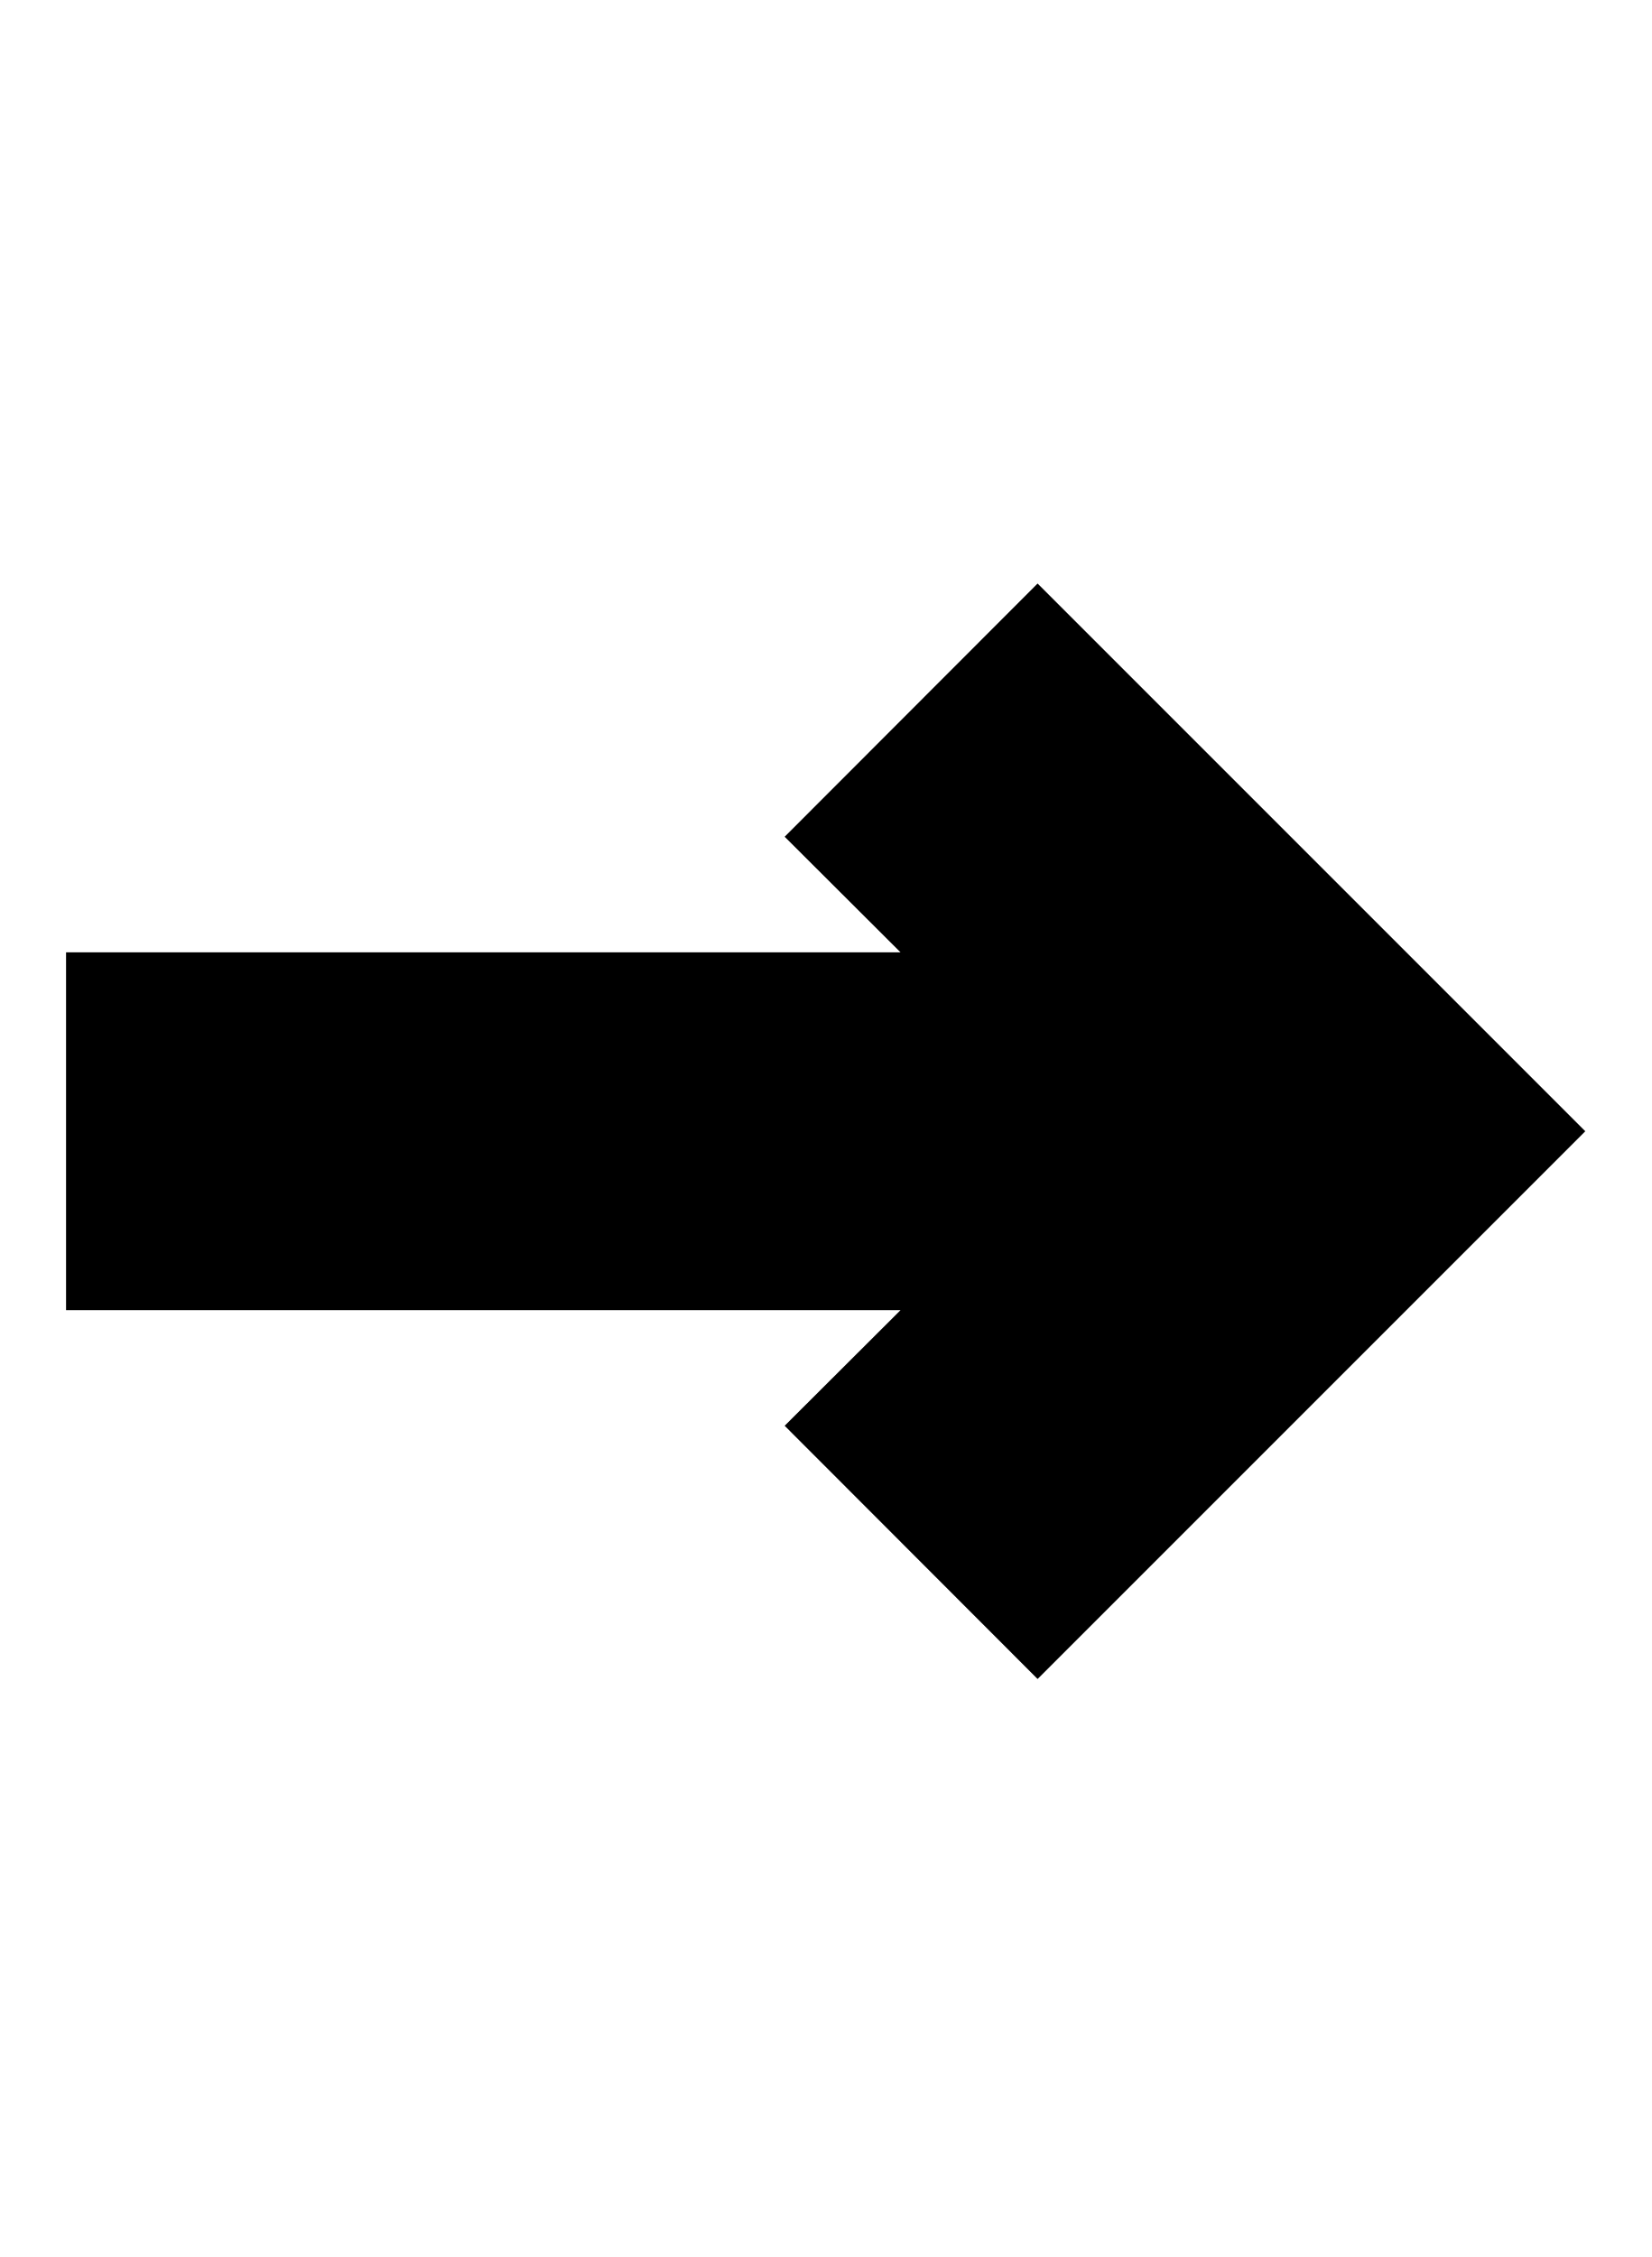
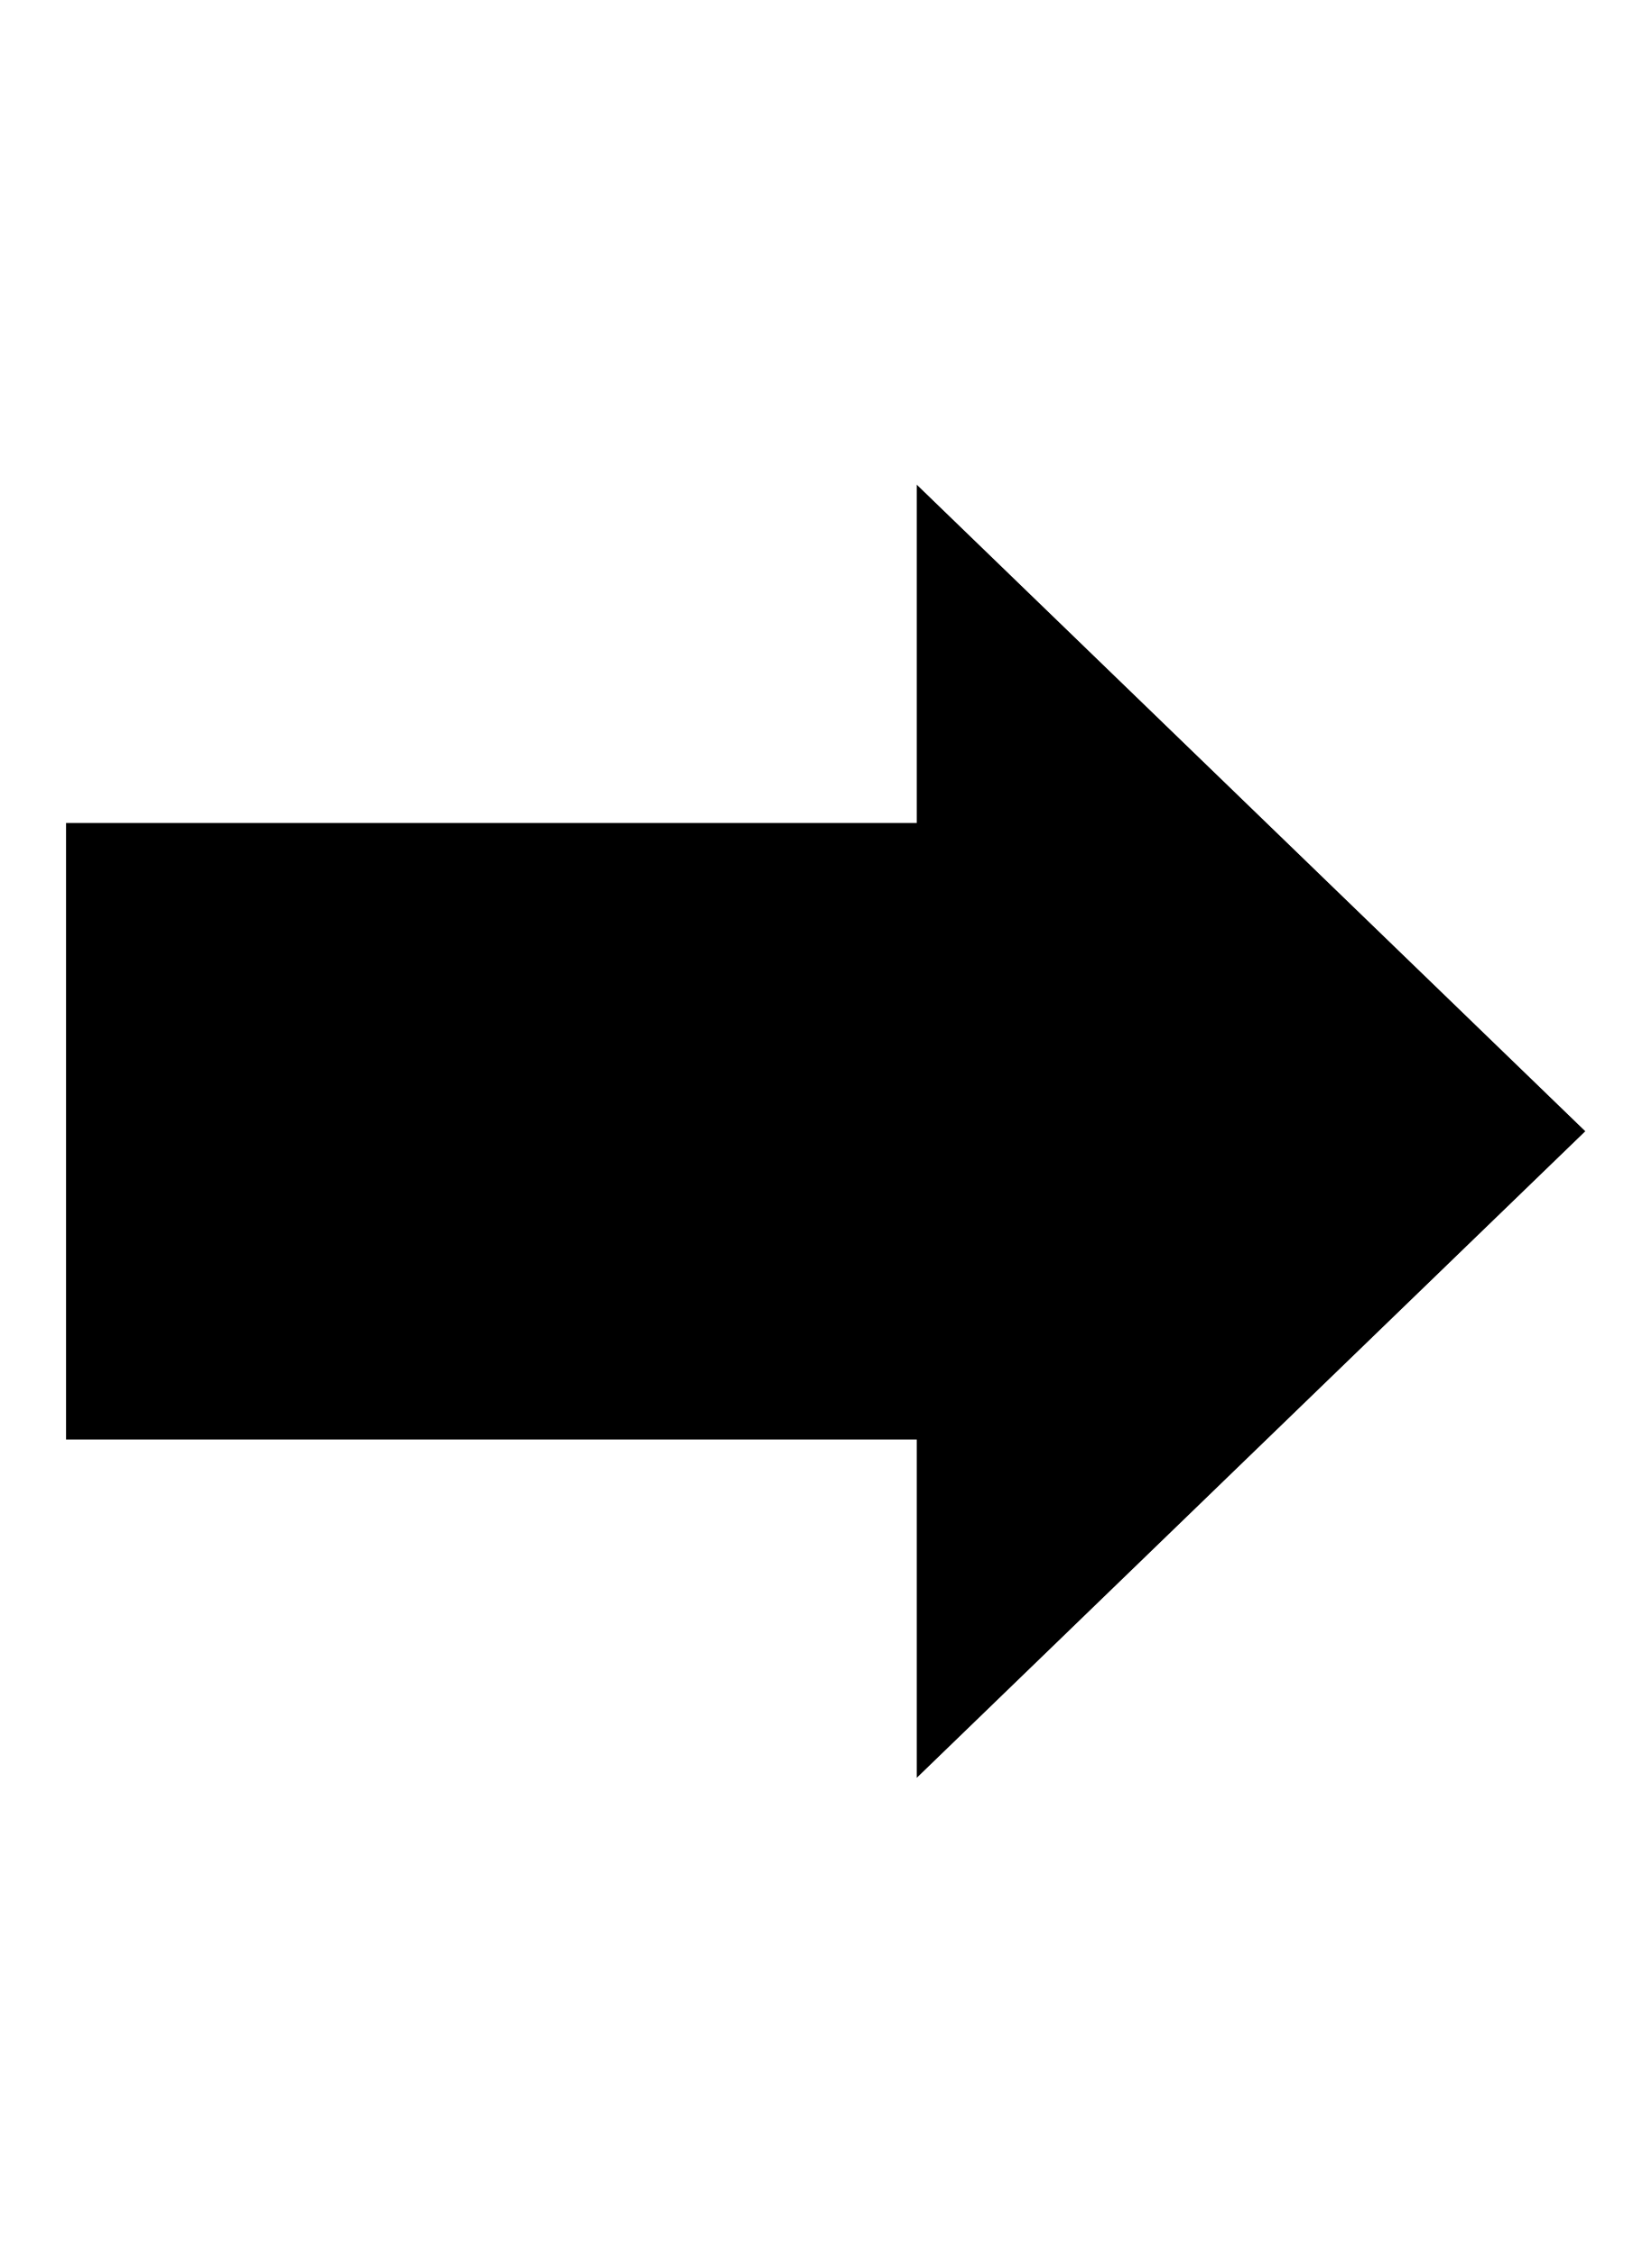
<svg xmlns="http://www.w3.org/2000/svg" viewBox="0 -760 600 820">
-   <path transform="scale(1,-1)" fill="currentColor" fill-rule="evenodd" d="M576 349L377 548L285.1 456L327.2 414L24 414L24 284L327.2 284L285.1 242L377 150L576 349Z" />
+   <path transform="scale(1,-1)" fill="currentColor" fill-rule="evenodd" d="M24 461L333.1 461L333.1 583.9L576 349L333.1 114.1L333.1 237L24 237L24 461Z" />
</svg>
